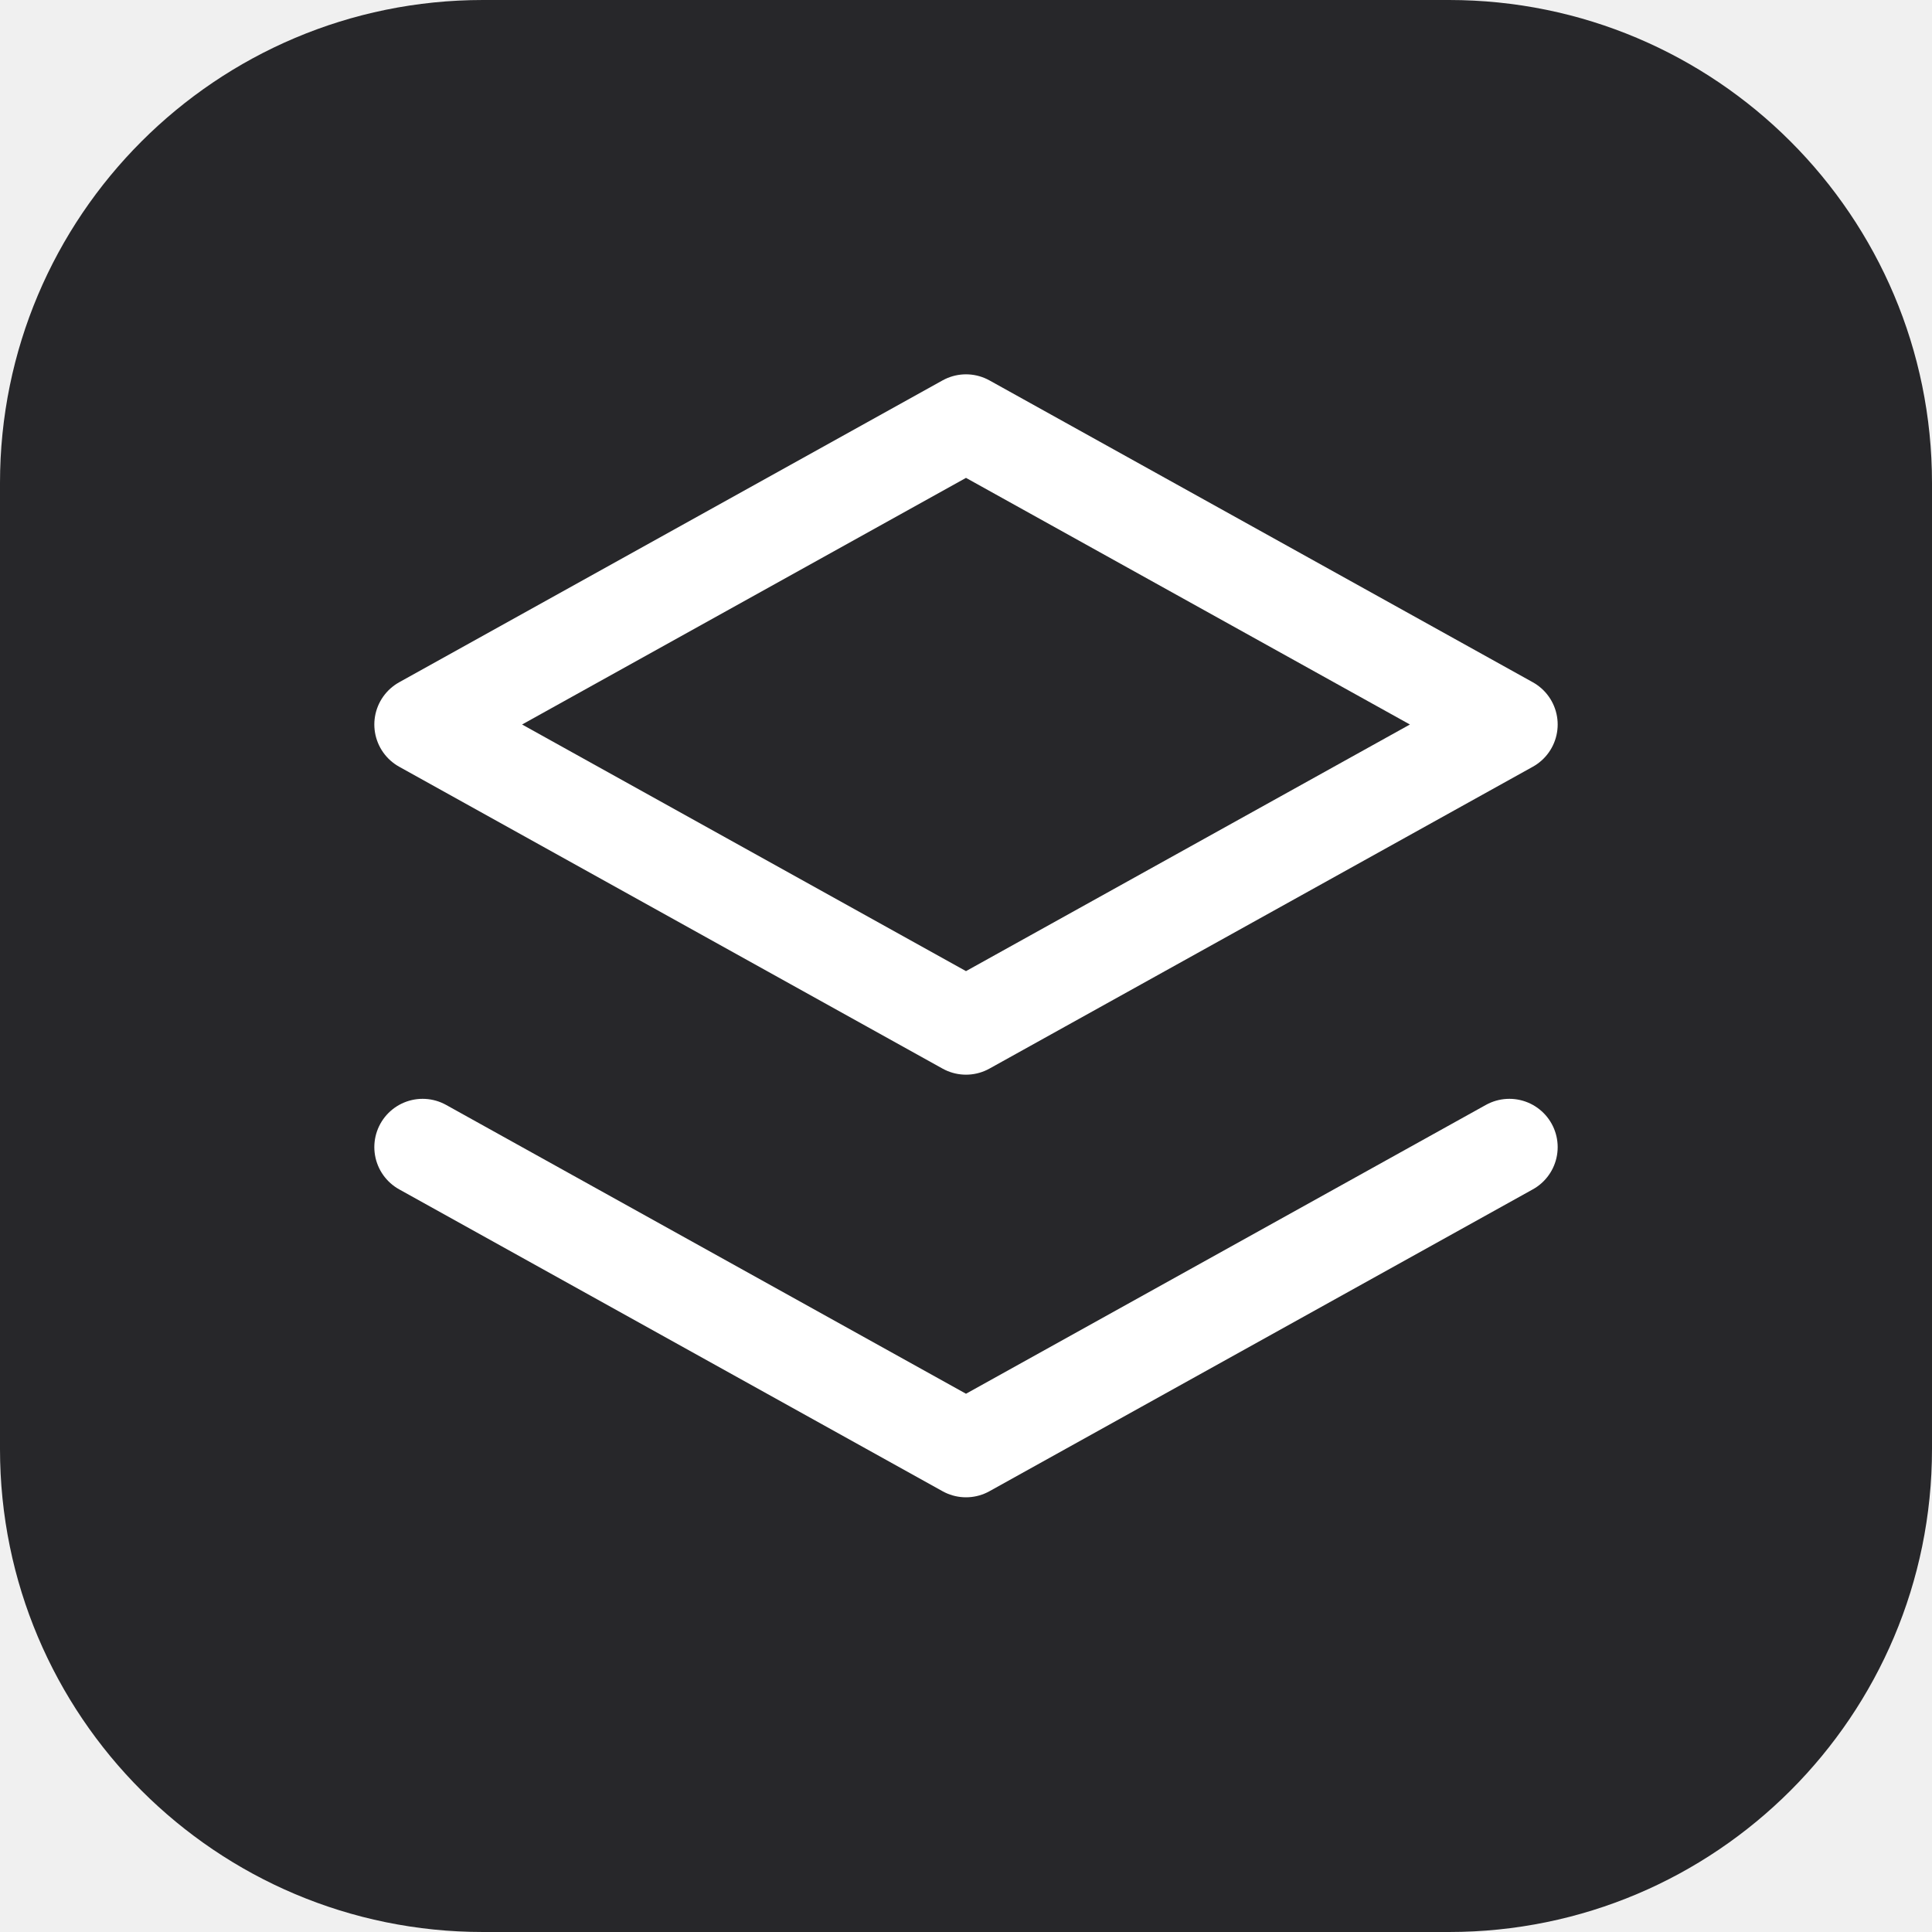
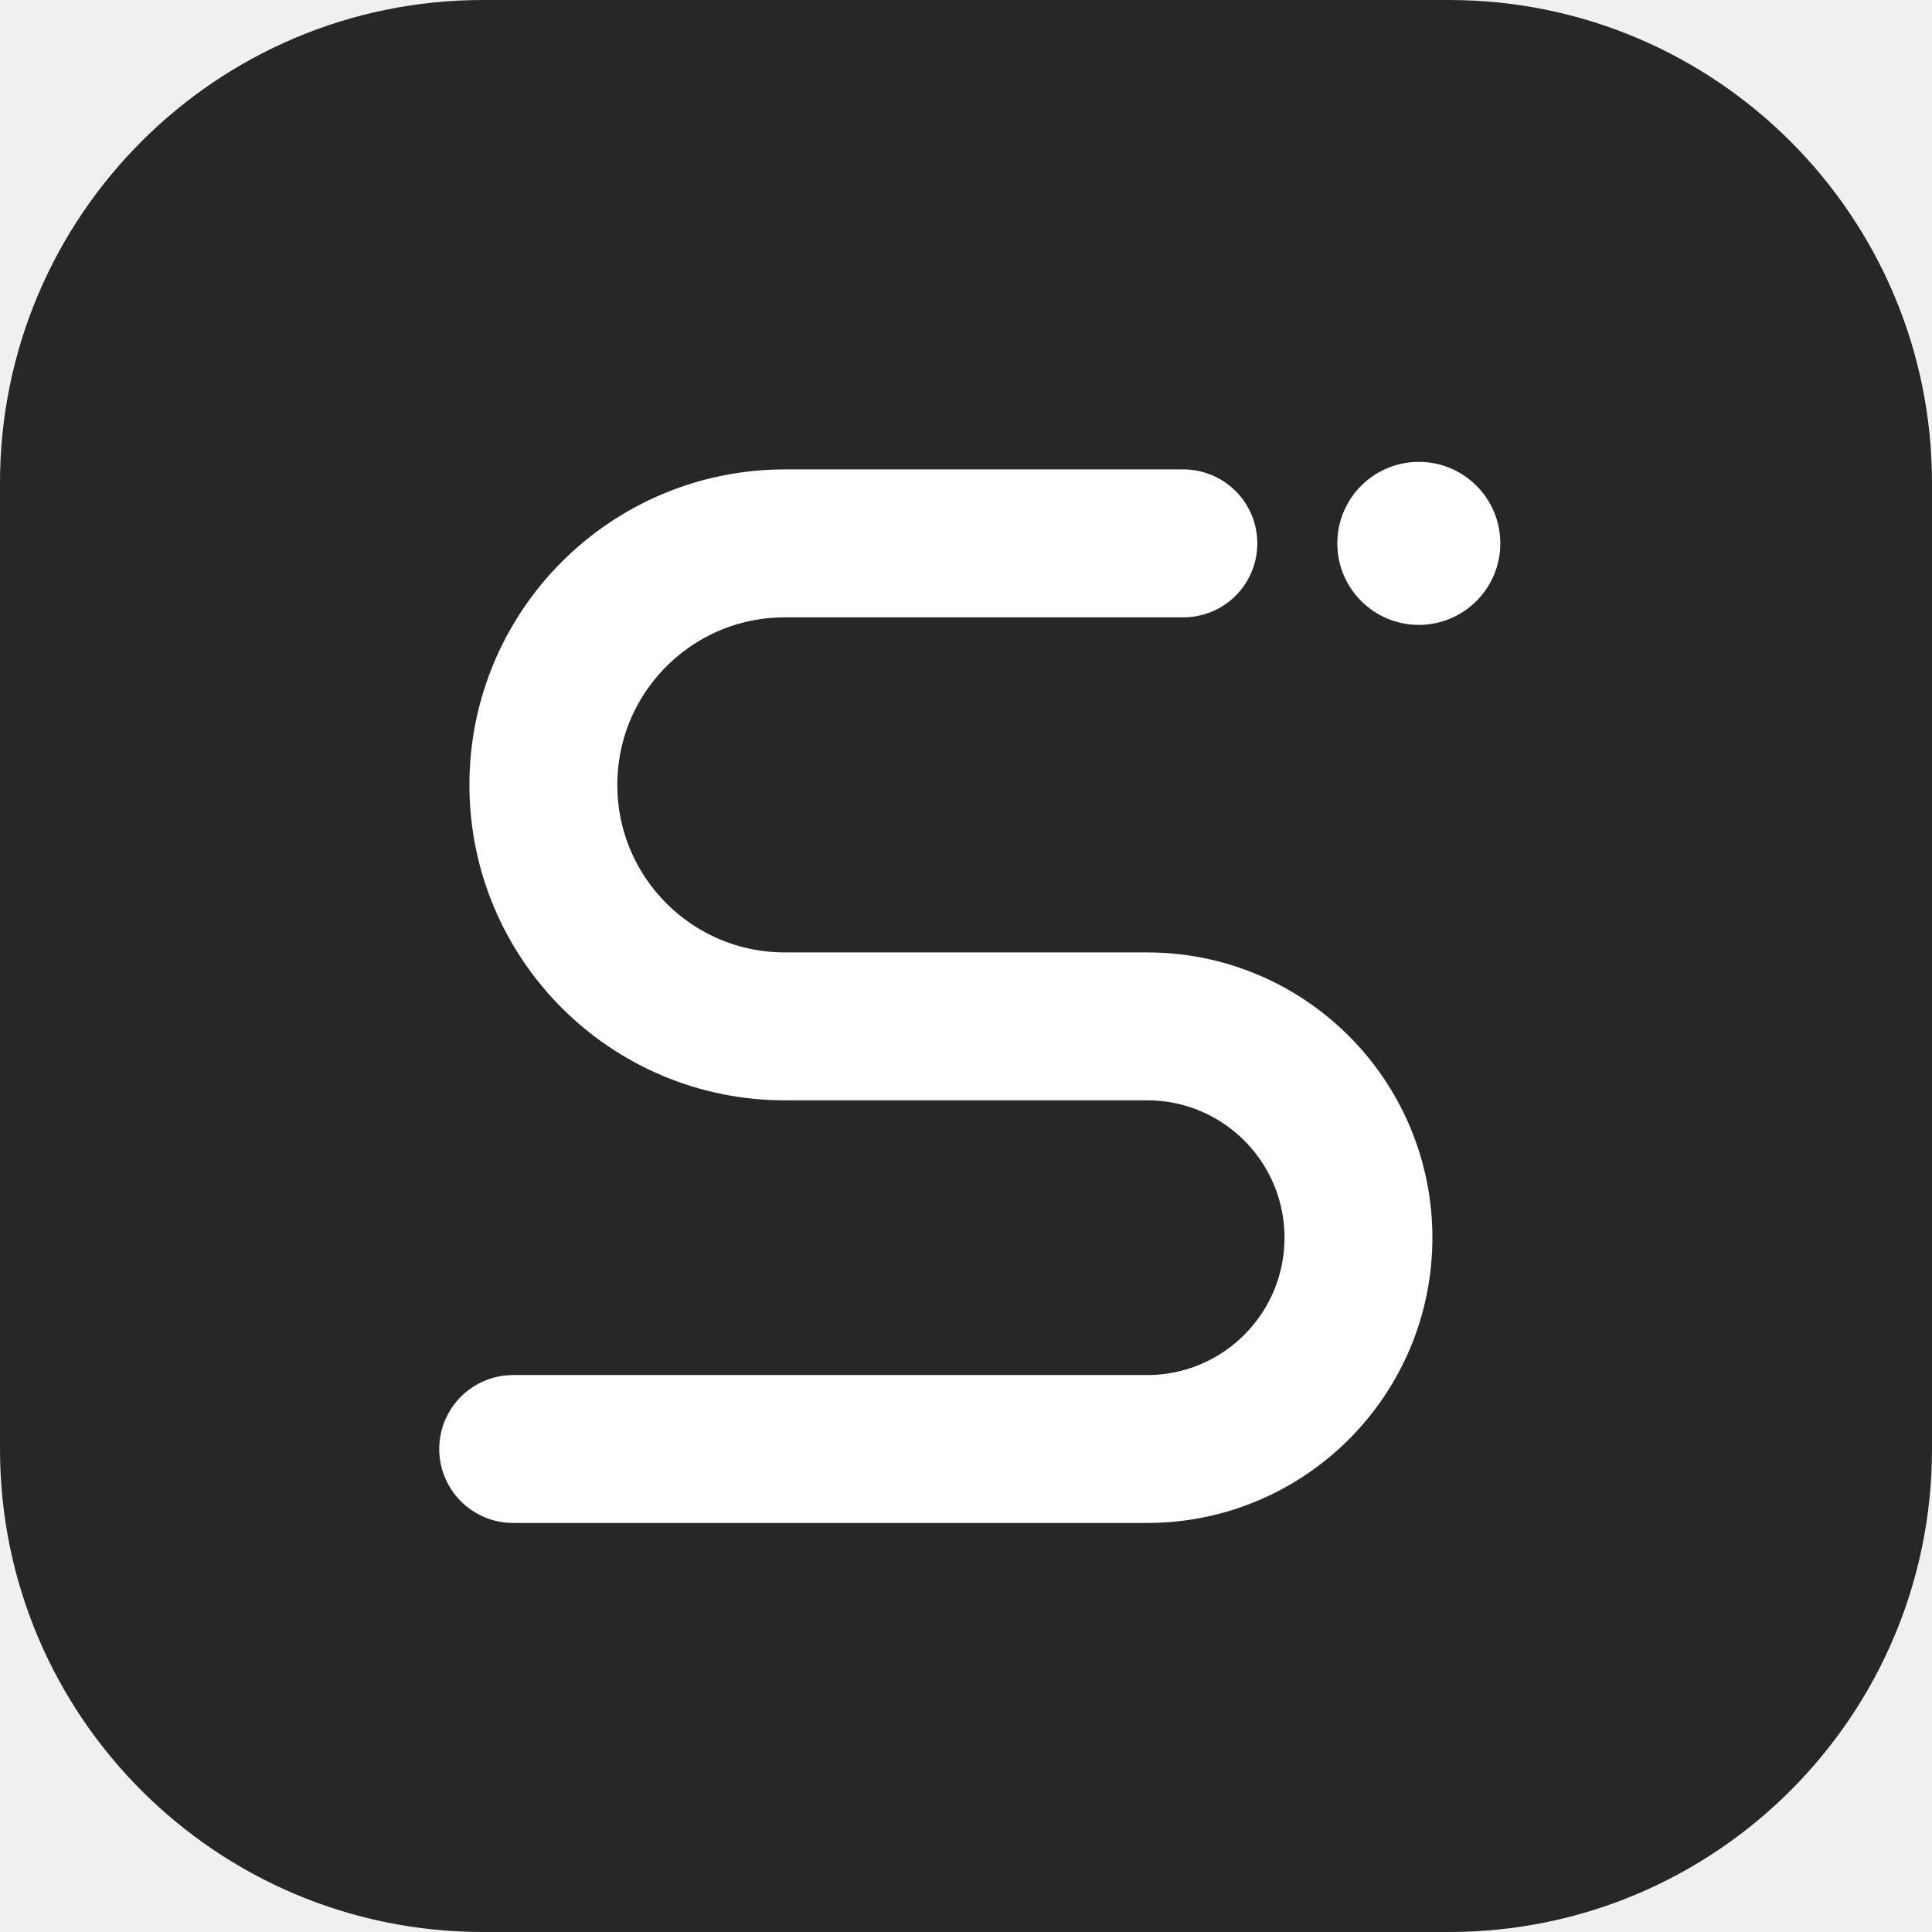
<svg xmlns="http://www.w3.org/2000/svg" viewBox="0 0 32 32" width="32" height="32">
  <rect width="32" height="32" rx="8" fill="#27272a" />
-   <path d="m16 7 9 5-9 5-9-5zm-9 12 9 5 9-5" fill="none" stroke="#fff" stroke-width="1.6" stroke-linecap="round" stroke-linejoin="round" />
+   <path d="M19.6 9H13a4 4 0 0 0 0 8h6a3.5 3.5 0 0 1 0 7H8.5" fill="none" stroke="#fff" stroke-width="2.45" stroke-linecap="round" />
+   <circle cx="23.5" cy="9" r="1.35" fill="#fff" />
</svg>
